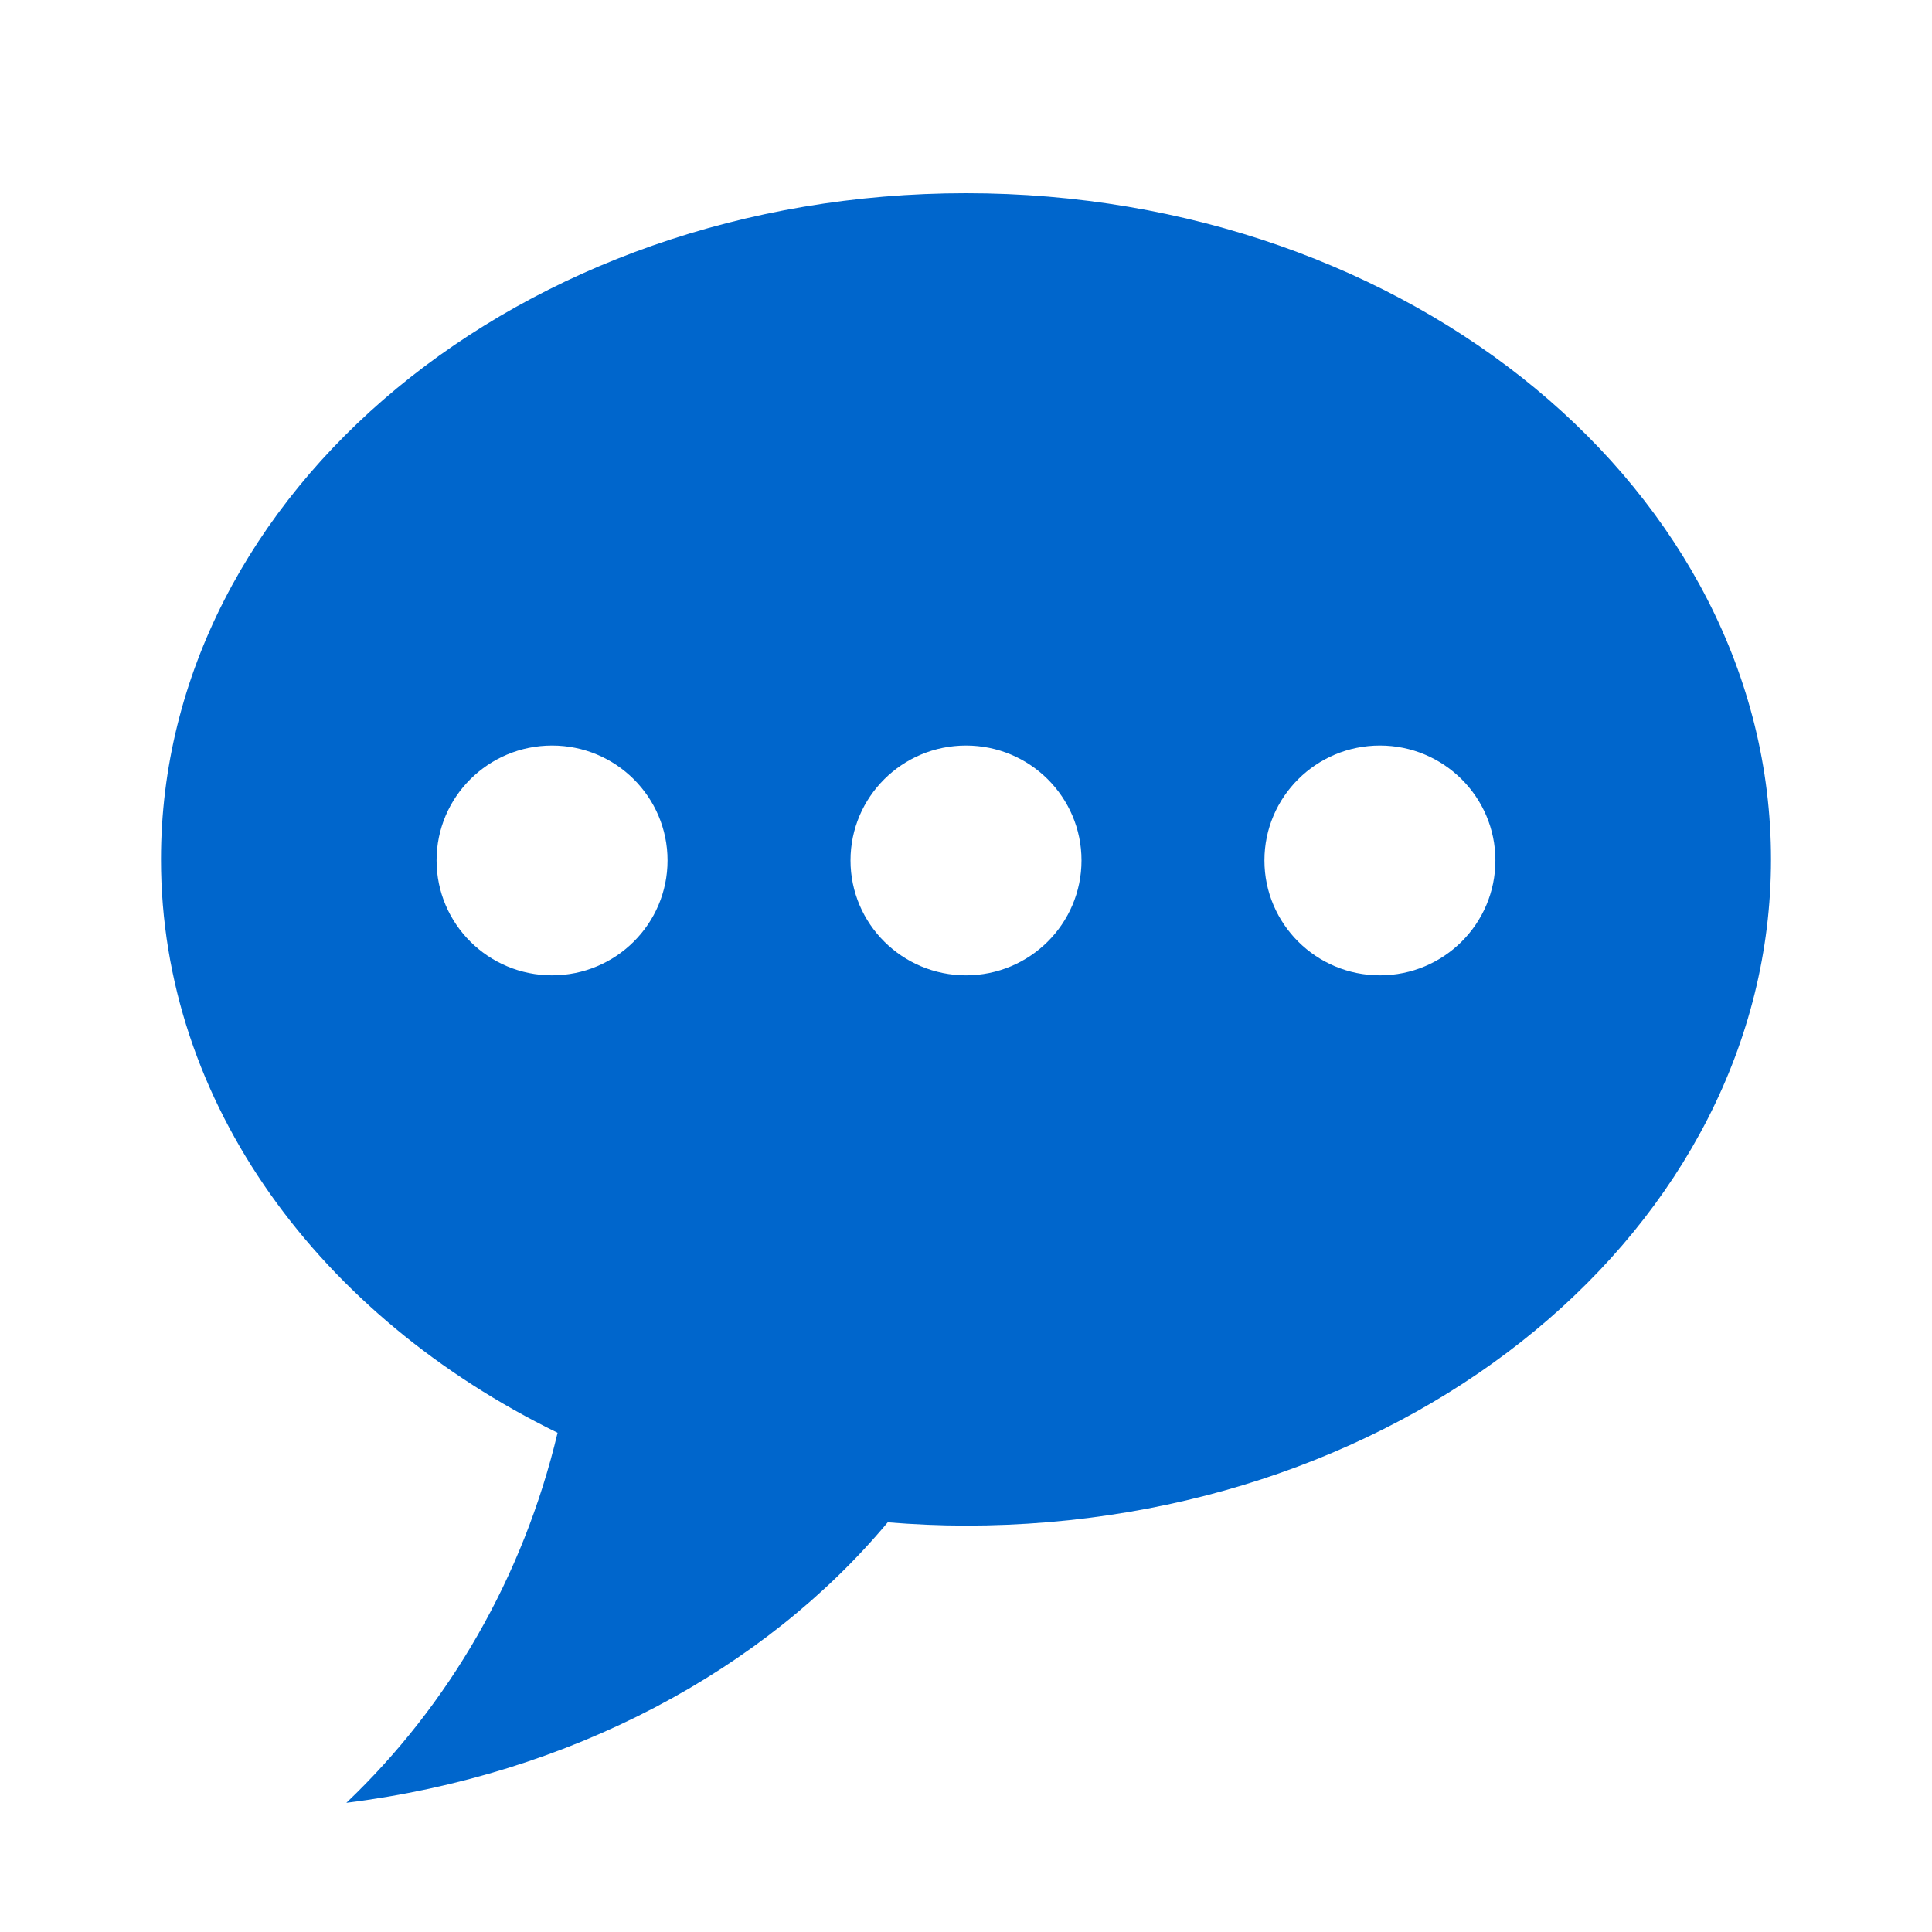
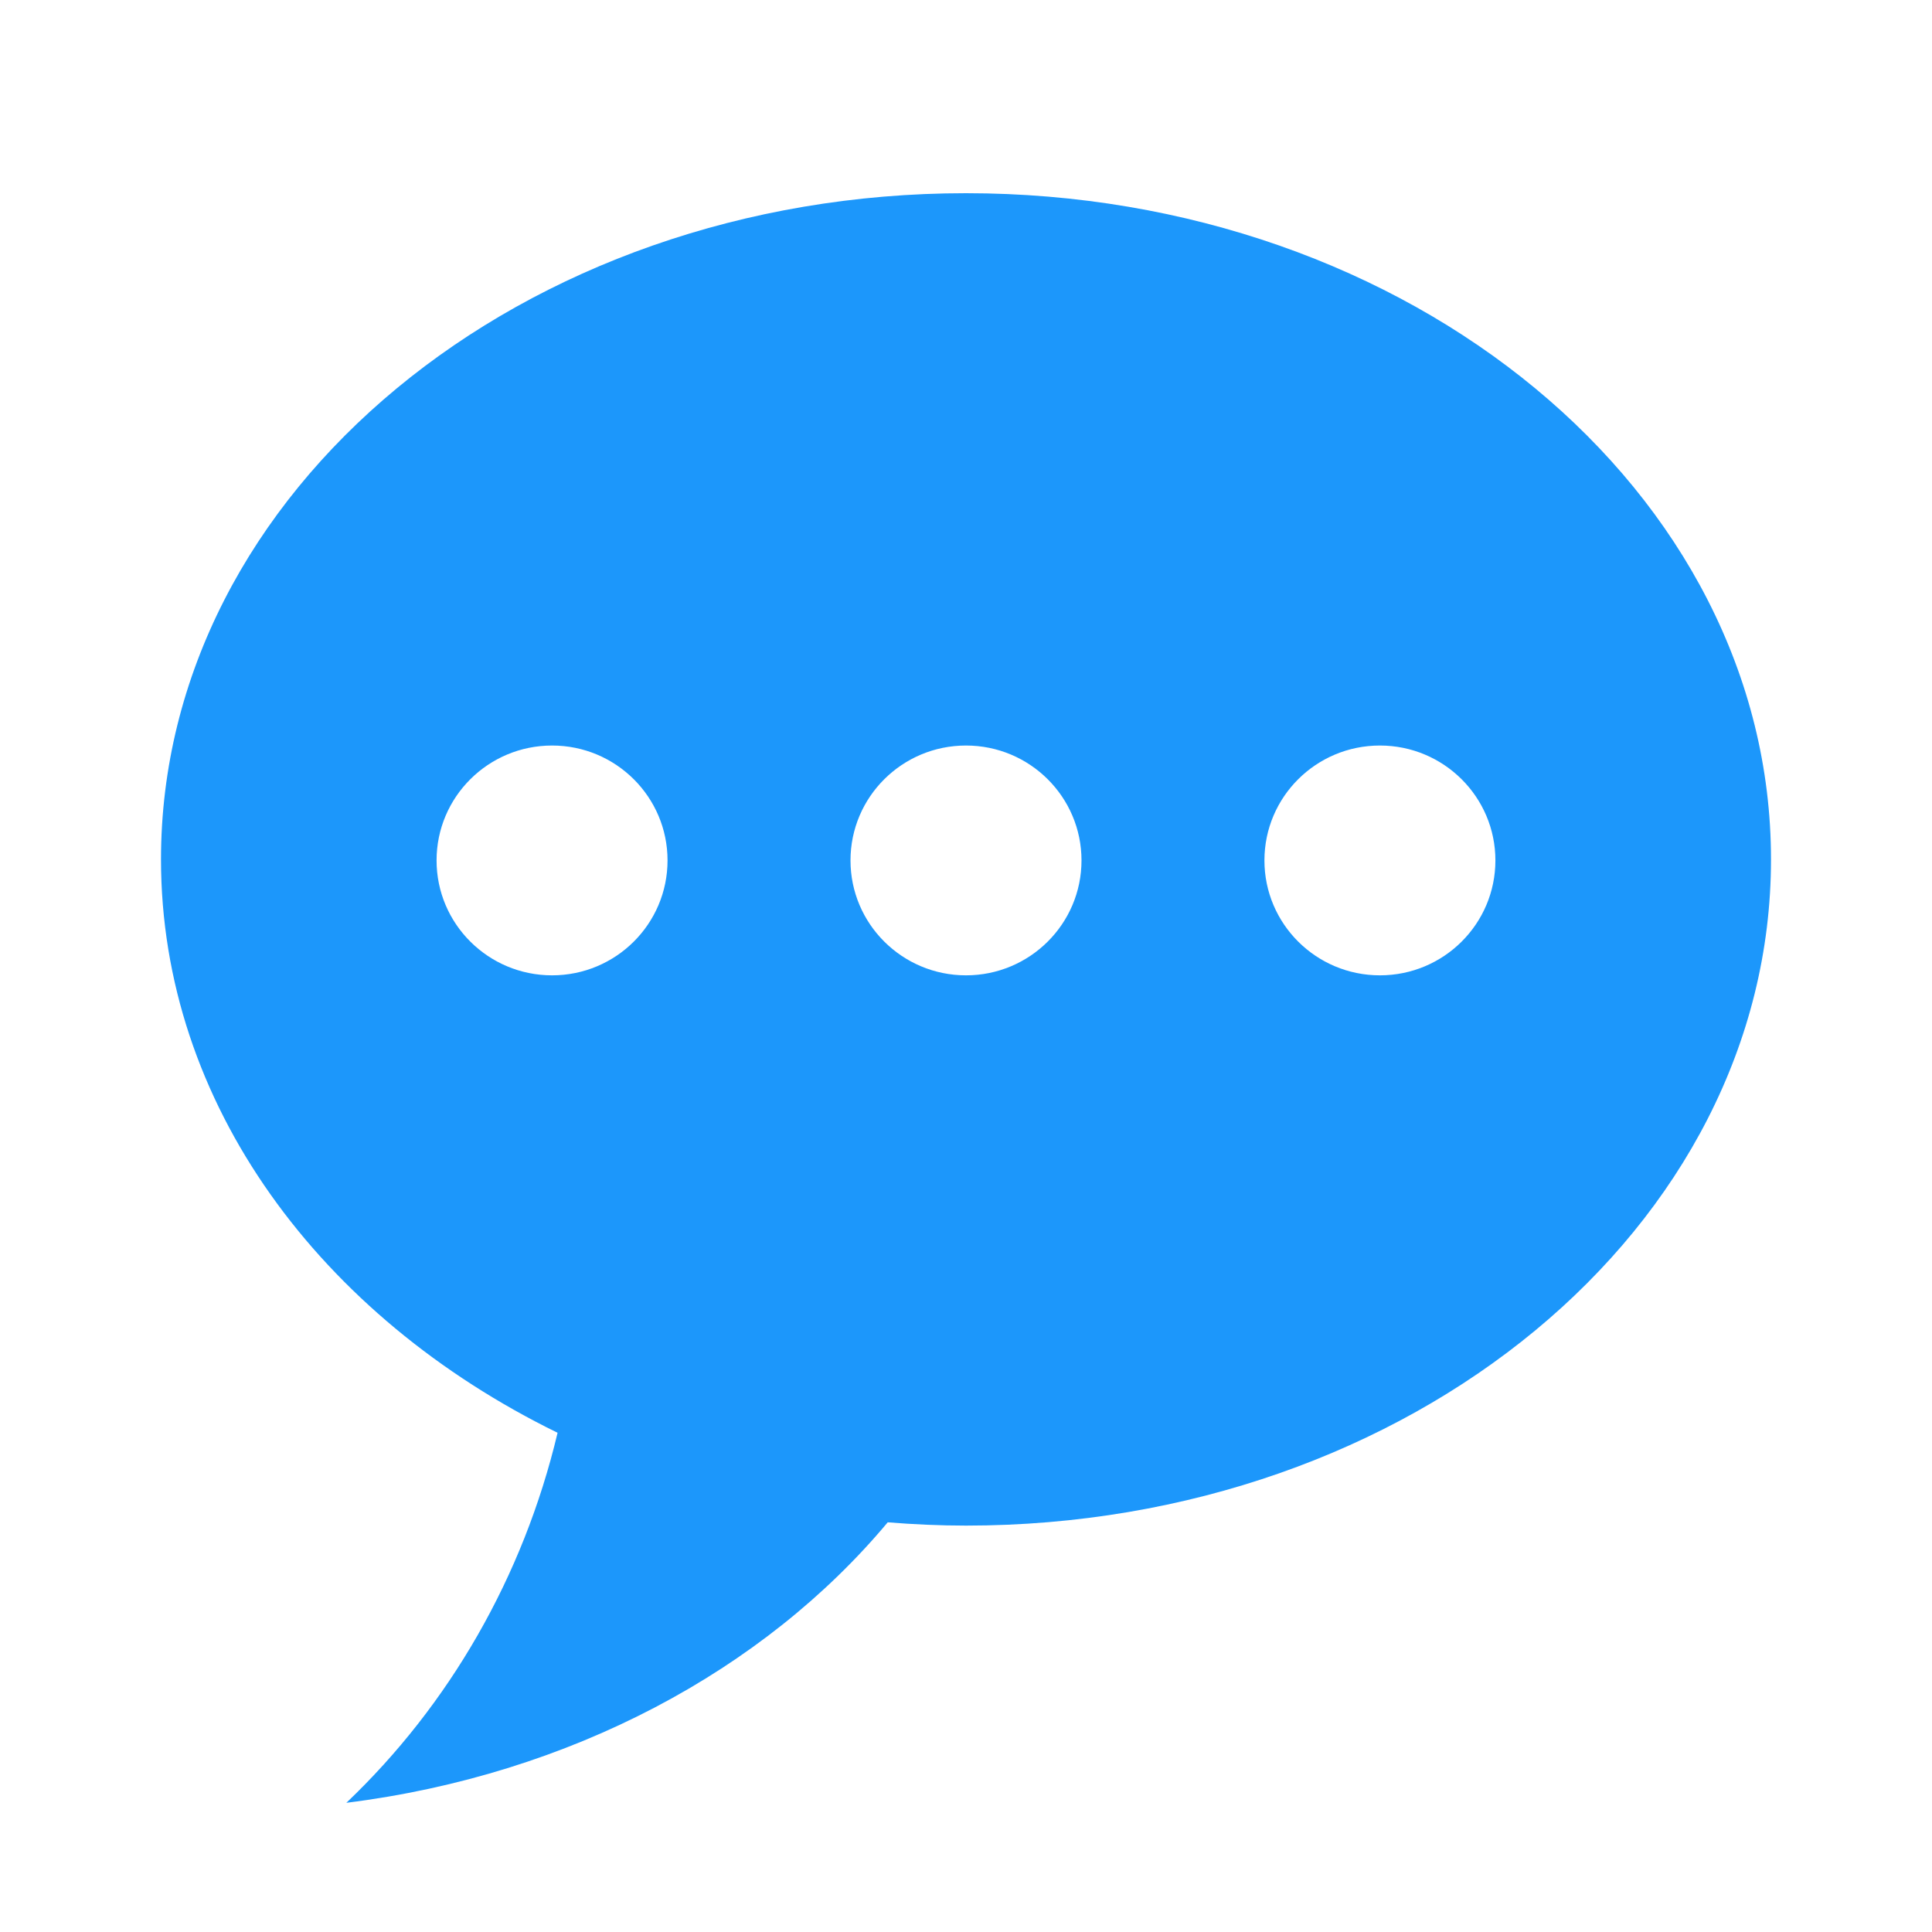
<svg xmlns="http://www.w3.org/2000/svg" t="1485705380209" class="icon" style="" viewBox="0 0 1024 1024" version="1.1" p-id="2493" width="200" height="200">
  <defs>
    <style type="text/css" />
  </defs>
-   <path d="M512 102.4C276.361 102.4 85.333 260.489 85.333 455.492c0 129.536 84.548 242.466 210.193 303.906-18.176 76.459-57.532 144.333-111.957 196.13 118.869-14.865 221.474-70.332 286.942-148.668 13.653 1.092 27.477 1.741 41.489 1.741 235.639 0 426.667-158.089 426.667-353.092S747.639 102.4 512 102.4zM292.608 516.949c-33.809 0-61.218-27.273-61.218-60.911 0-33.638 27.409-60.894 61.218-60.894s61.201 27.273 61.201 60.894C353.809 489.677 326.417 516.949 292.608 516.949zM512 516.949c-33.792 0-61.218-27.273-61.218-60.911 0-33.638 27.409-60.894 61.218-60.894s61.218 27.273 61.218 60.894C573.218 489.677 545.792 516.949 512 516.949zM731.392 516.949c-33.809 0-61.218-27.273-61.218-60.911 0-33.638 27.392-60.894 61.218-60.894 33.792 0 61.201 27.273 61.201 60.894C792.593 489.677 765.201 516.949 731.392 516.949z" p-id="2494" fill="#0066cc" />
+   <path d="M512 102.4C276.361 102.4 85.333 260.489 85.333 455.492c0 129.536 84.548 242.466 210.193 303.906-18.176 76.459-57.532 144.333-111.957 196.13 118.869-14.865 221.474-70.332 286.942-148.668 13.653 1.092 27.477 1.741 41.489 1.741 235.639 0 426.667-158.089 426.667-353.092S747.639 102.4 512 102.4zM292.608 516.949c-33.809 0-61.218-27.273-61.218-60.911 0-33.638 27.409-60.894 61.218-60.894s61.201 27.273 61.201 60.894C353.809 489.677 326.417 516.949 292.608 516.949zM512 516.949c-33.792 0-61.218-27.273-61.218-60.911 0-33.638 27.409-60.894 61.218-60.894s61.218 27.273 61.218 60.894C573.218 489.677 545.792 516.949 512 516.949zM731.392 516.949c-33.809 0-61.218-27.273-61.218-60.911 0-33.638 27.392-60.894 61.218-60.894 33.792 0 61.201 27.273 61.201 60.894C792.593 489.677 765.201 516.949 731.392 516.949z" p-id="2494" fill="#1c97fb" />
</svg>
